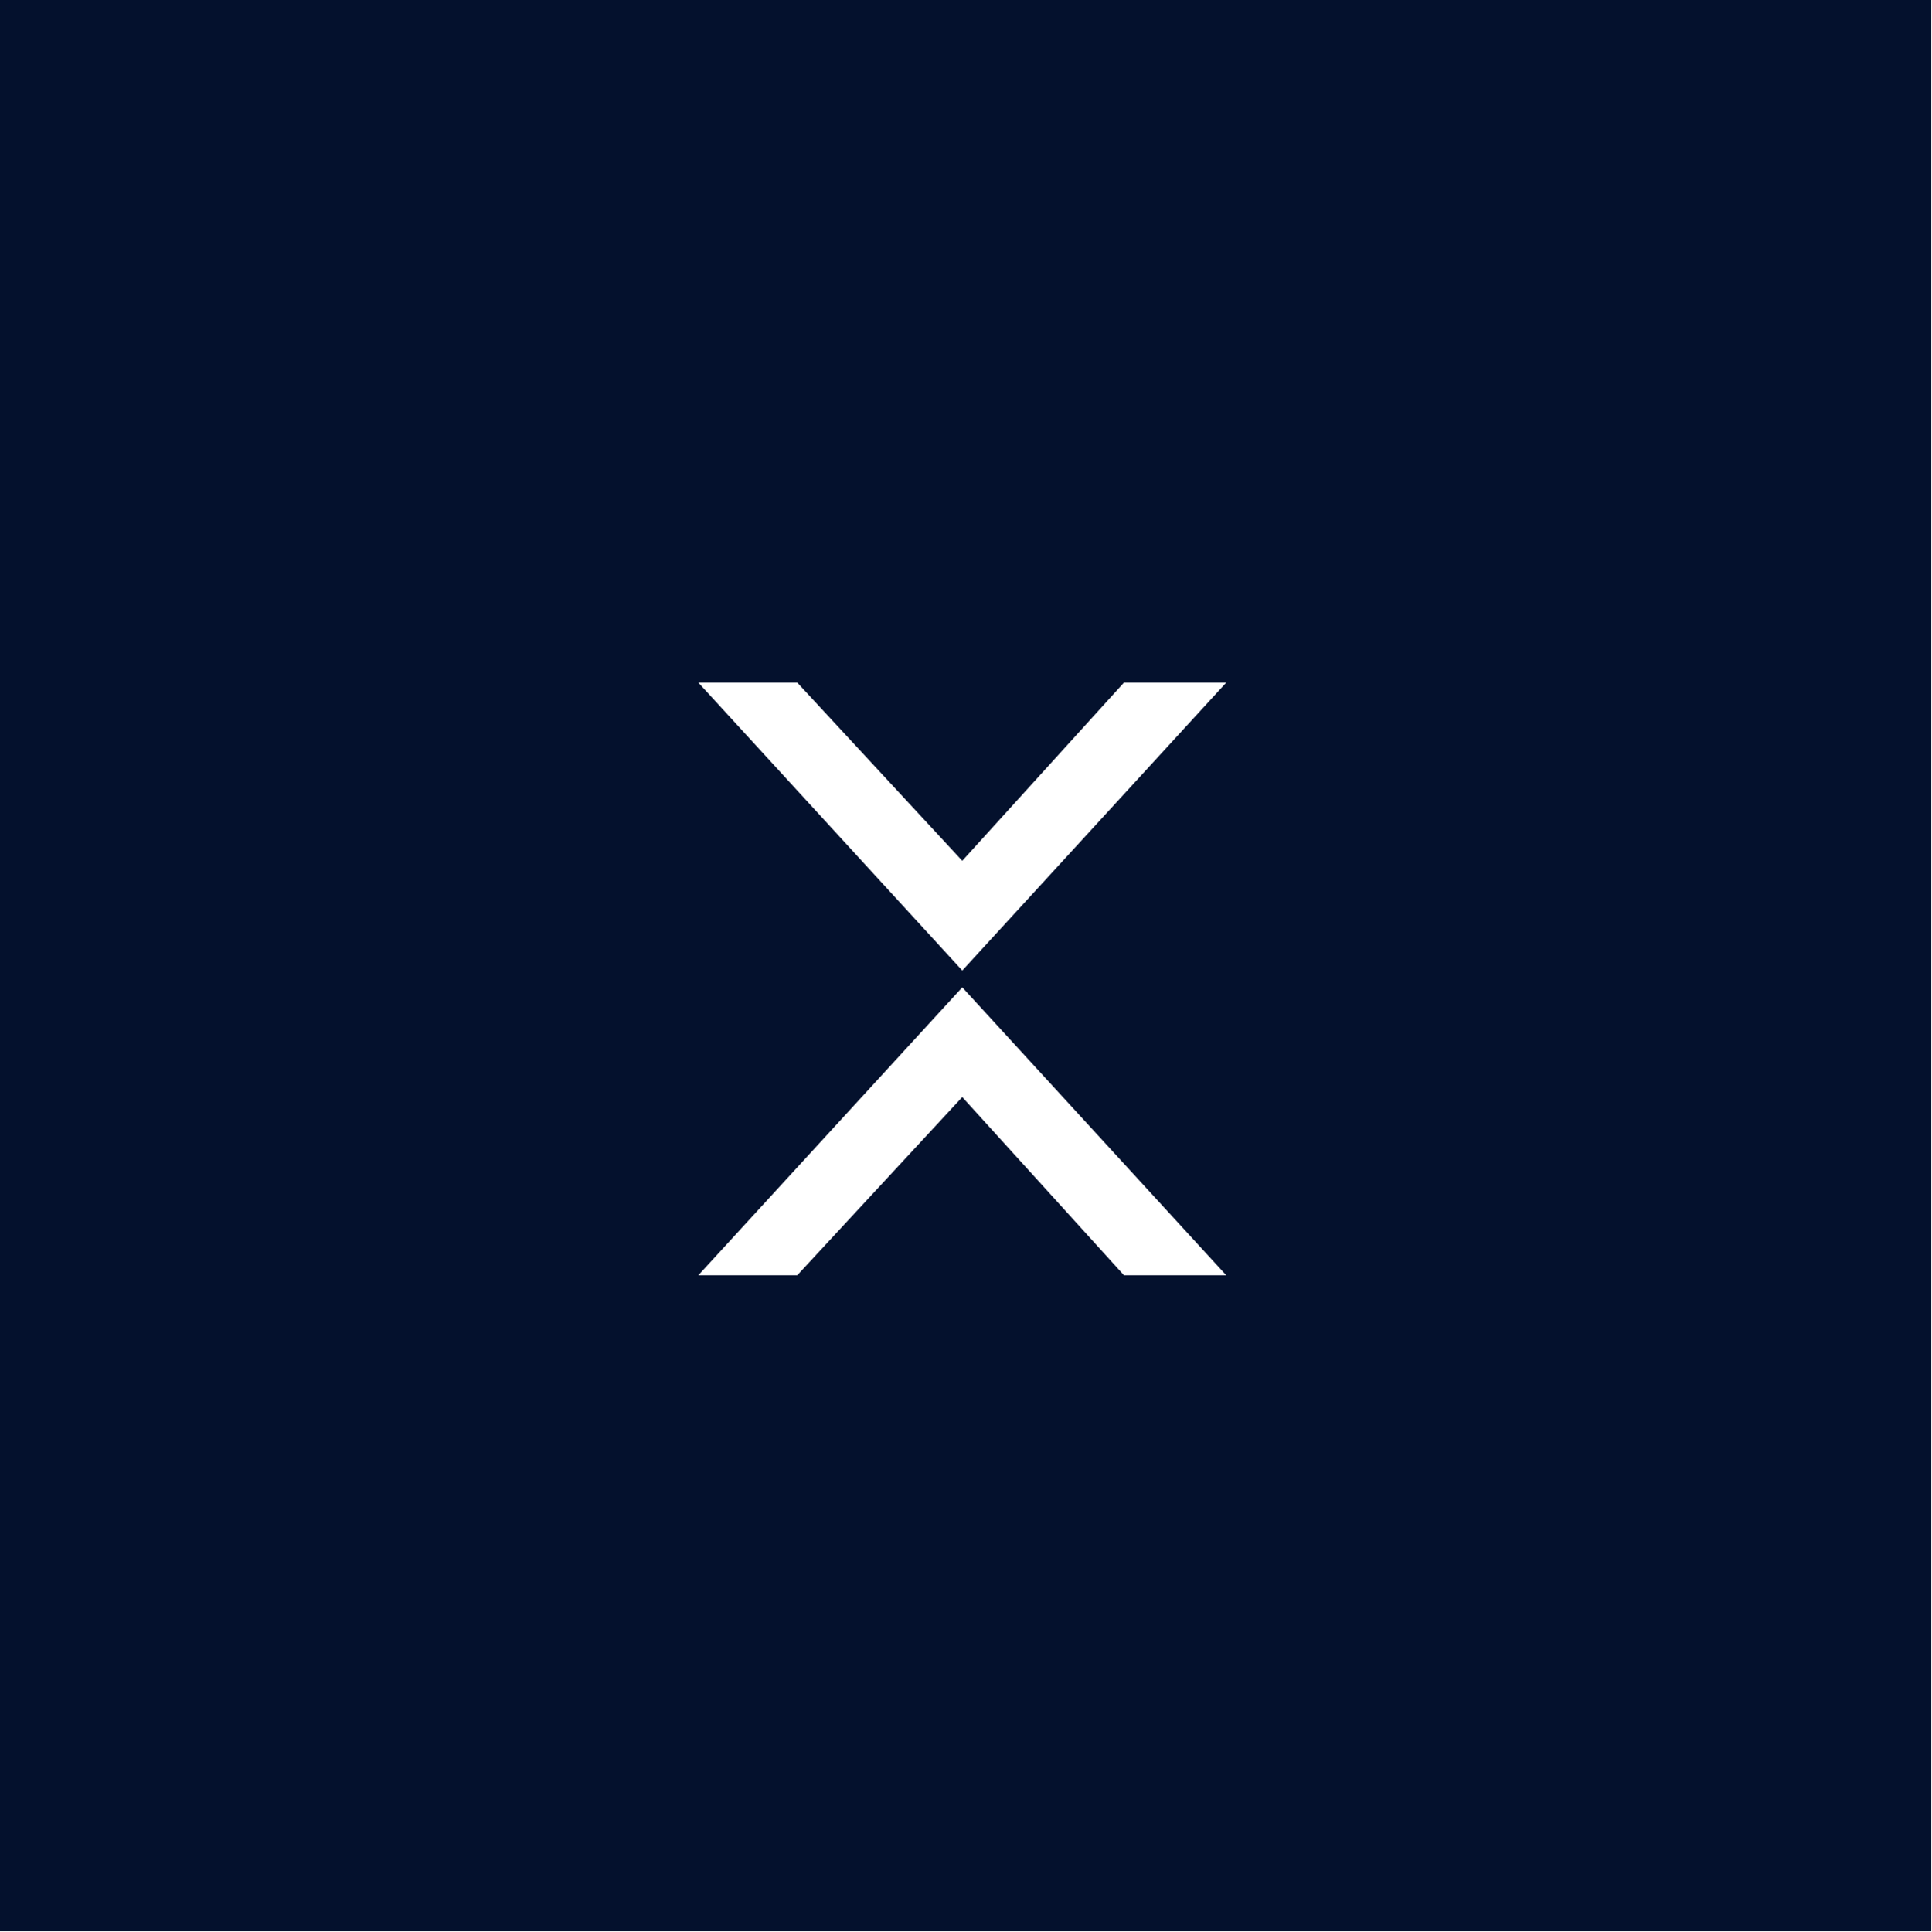
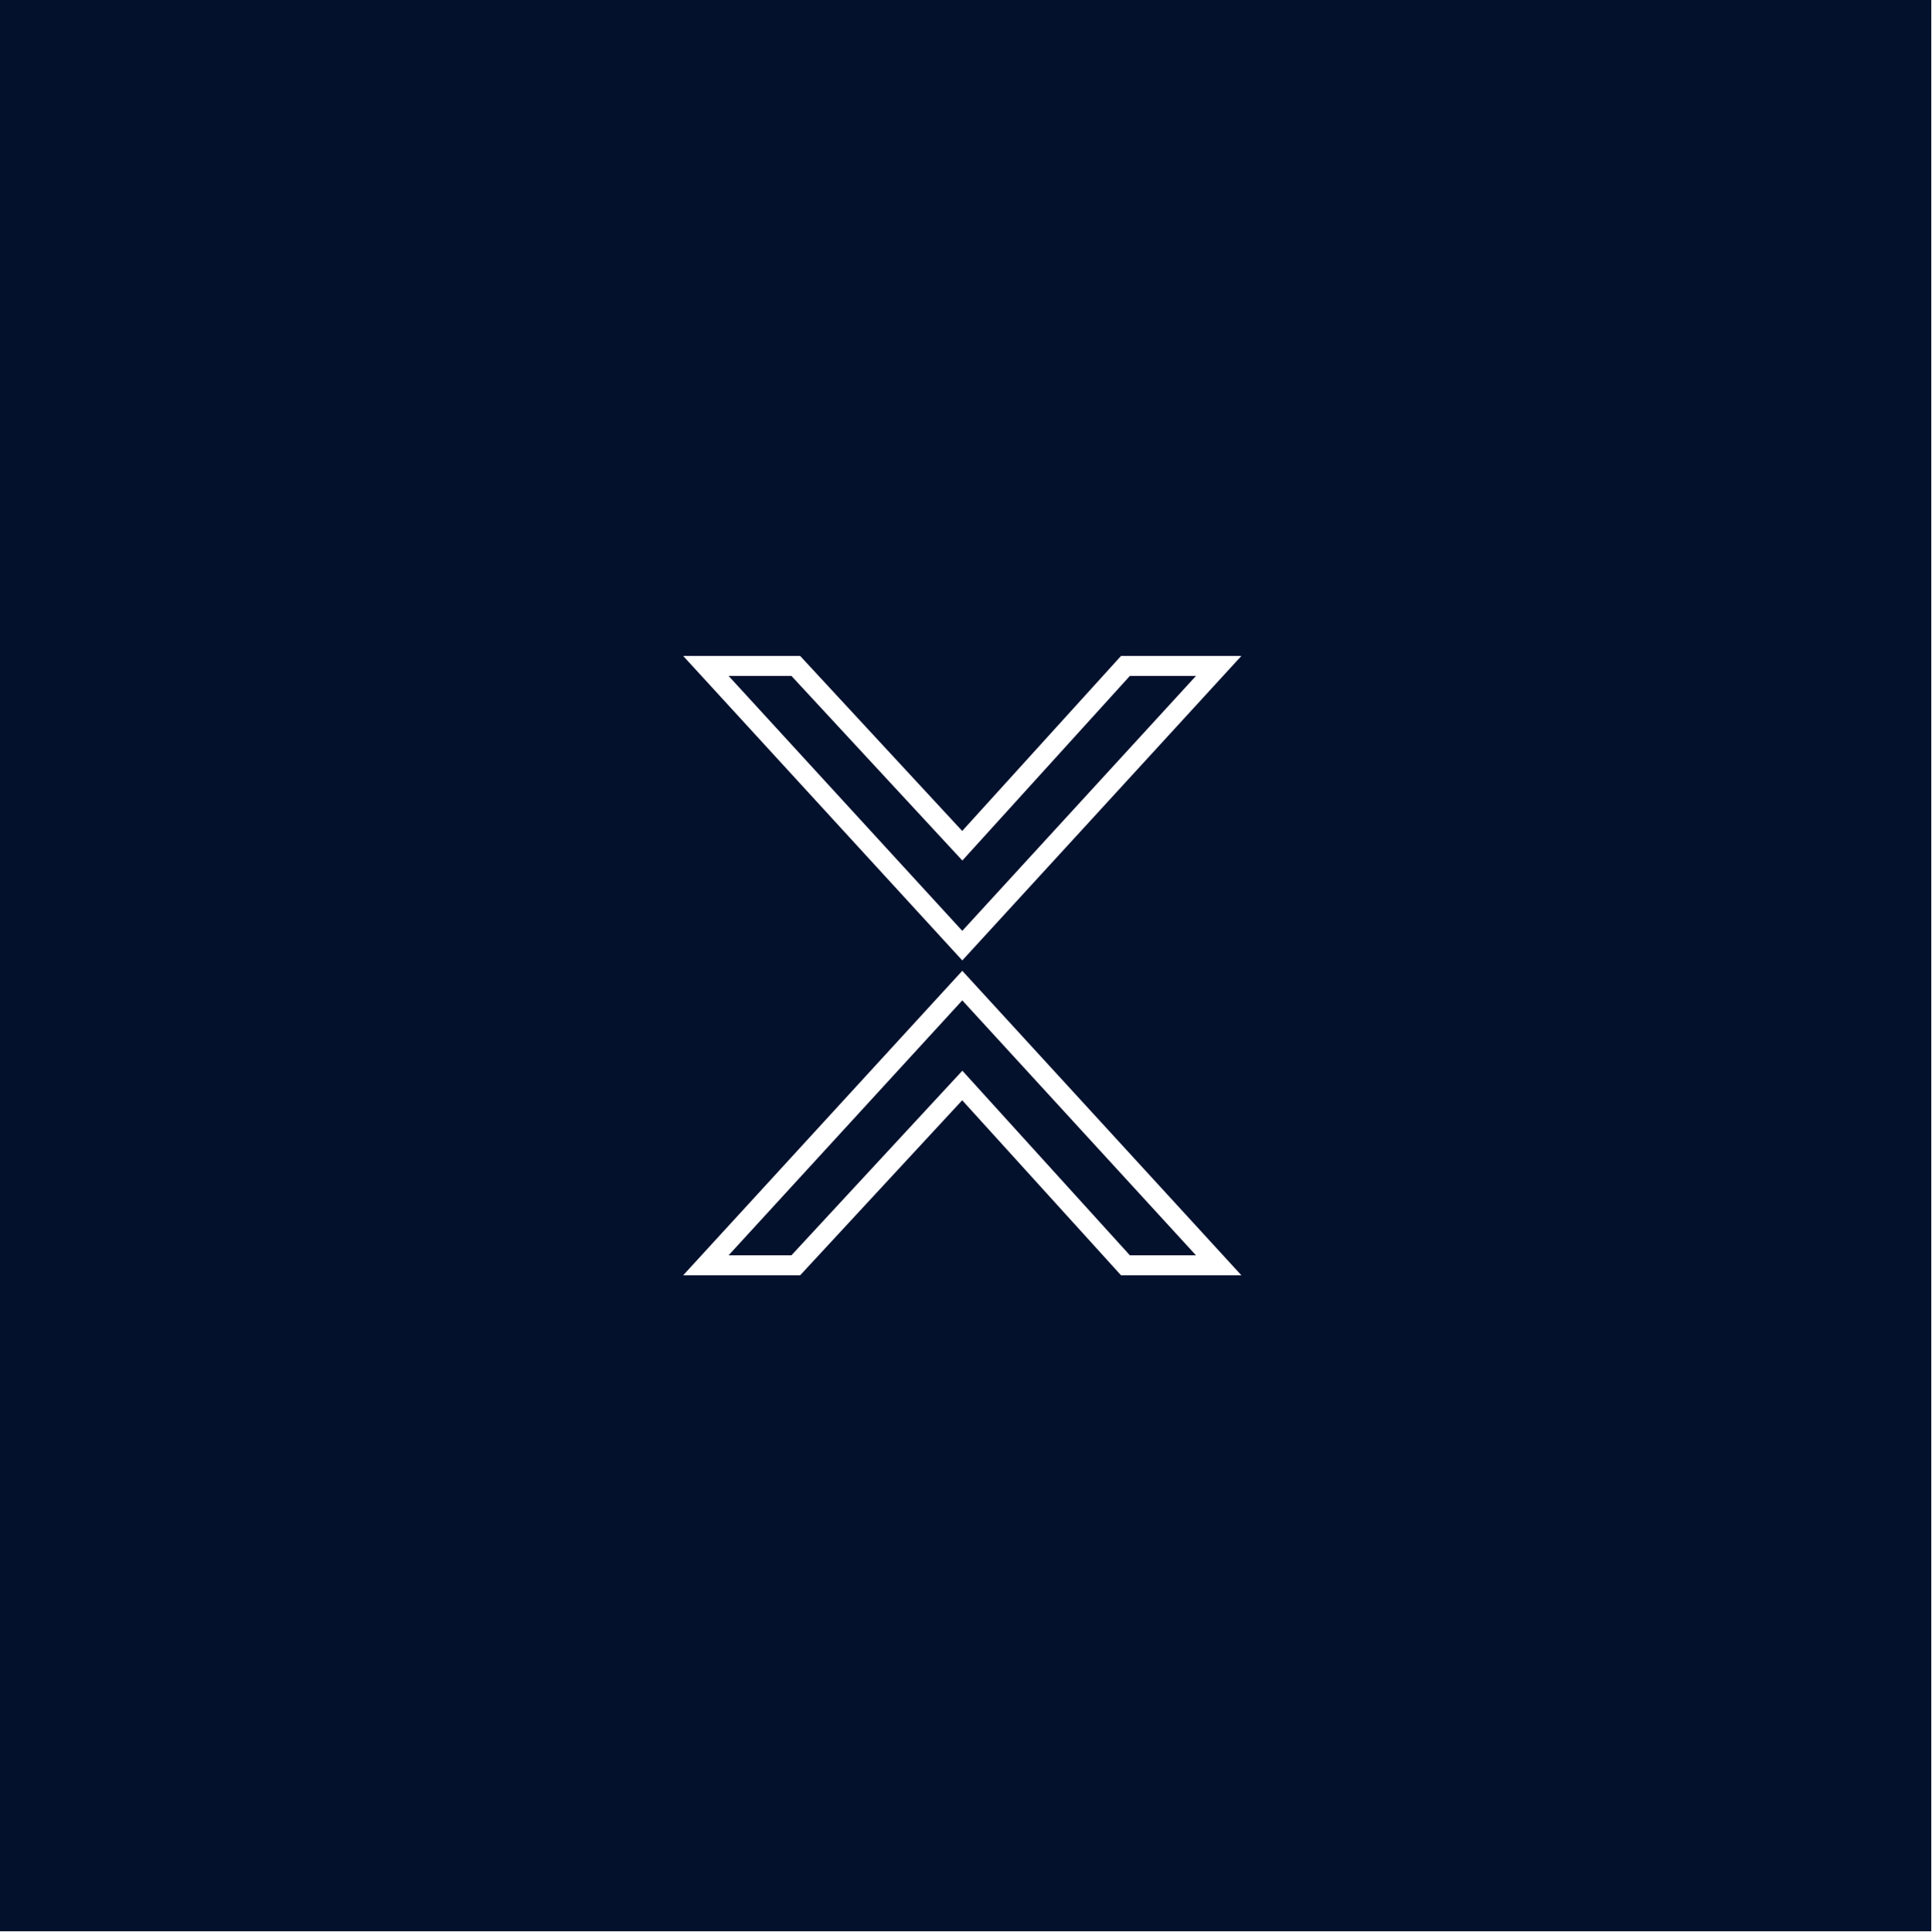
<svg xmlns="http://www.w3.org/2000/svg" width="290" height="290" viewBox="0 0 290 290" fill="none">
-   <rect width="290" height="290" fill="#04112D" />
-   <path d="M144.5 149L106 191H119.5L144.5 164L169 191H183L144.5 149Z" fill="white" stroke="white" />
-   <path d="M144.5 145L106 103H119.5L144.5 130L169 103H183L144.5 145Z" fill="white" stroke="white" />
+   <g id="EggTimer Skeleton">
+     <rect id="Rectangle 4" width="290" height="290" fill="#04112D" />
+     <g id="Group 336">
+       <g id="Vector 61">
+         <path id="Vector 1" d="M144.5 148L106 190H119.5L144.5 163L169 190H183L144.5 148Z" fill="#04112D" stroke="white" stroke-width="3" />
+       </g>
+       <g id="Vector 62">
+         <rect width="77" height="42" transform="matrix(1 0 0 -1 106 142)" fill="#04112D" />
+         <path id="Vector 1_2" d="M144.5 142L106 100H119.5L144.5 127L169 100H183L144.5 142Z" stroke="white" stroke-width="3" />
+       </g>
+     </g>
+   </g>
</svg>
